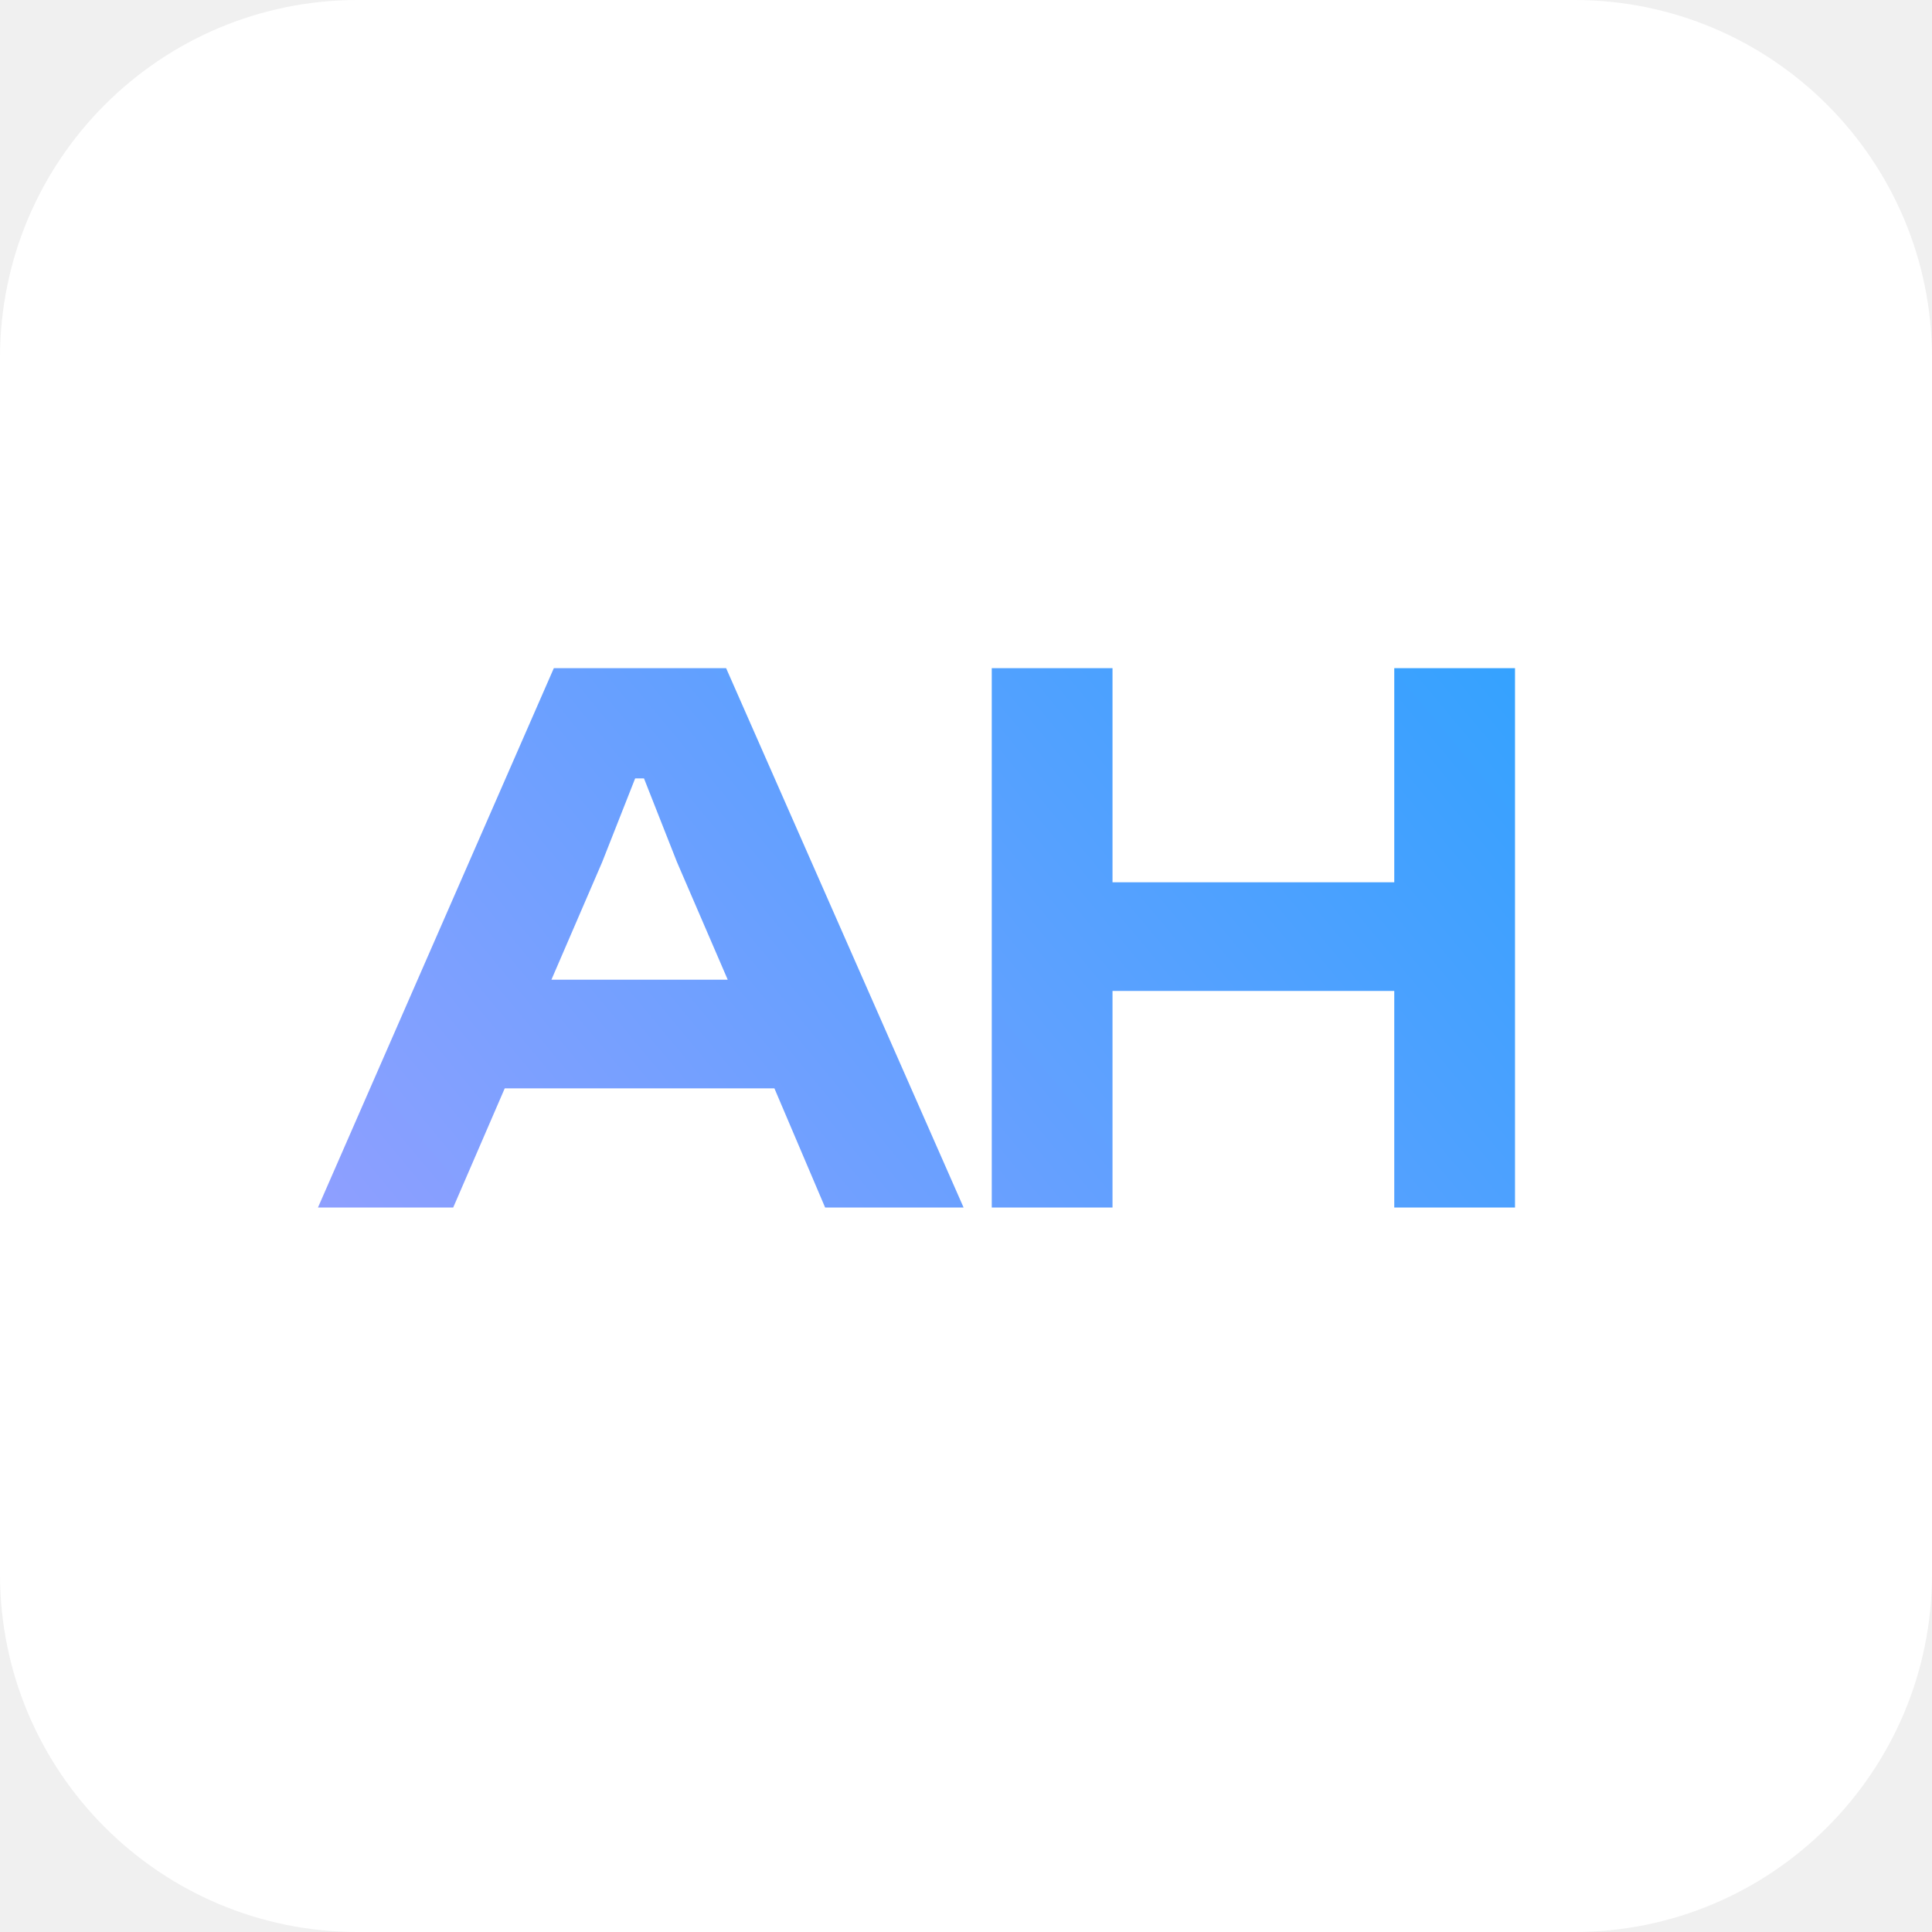
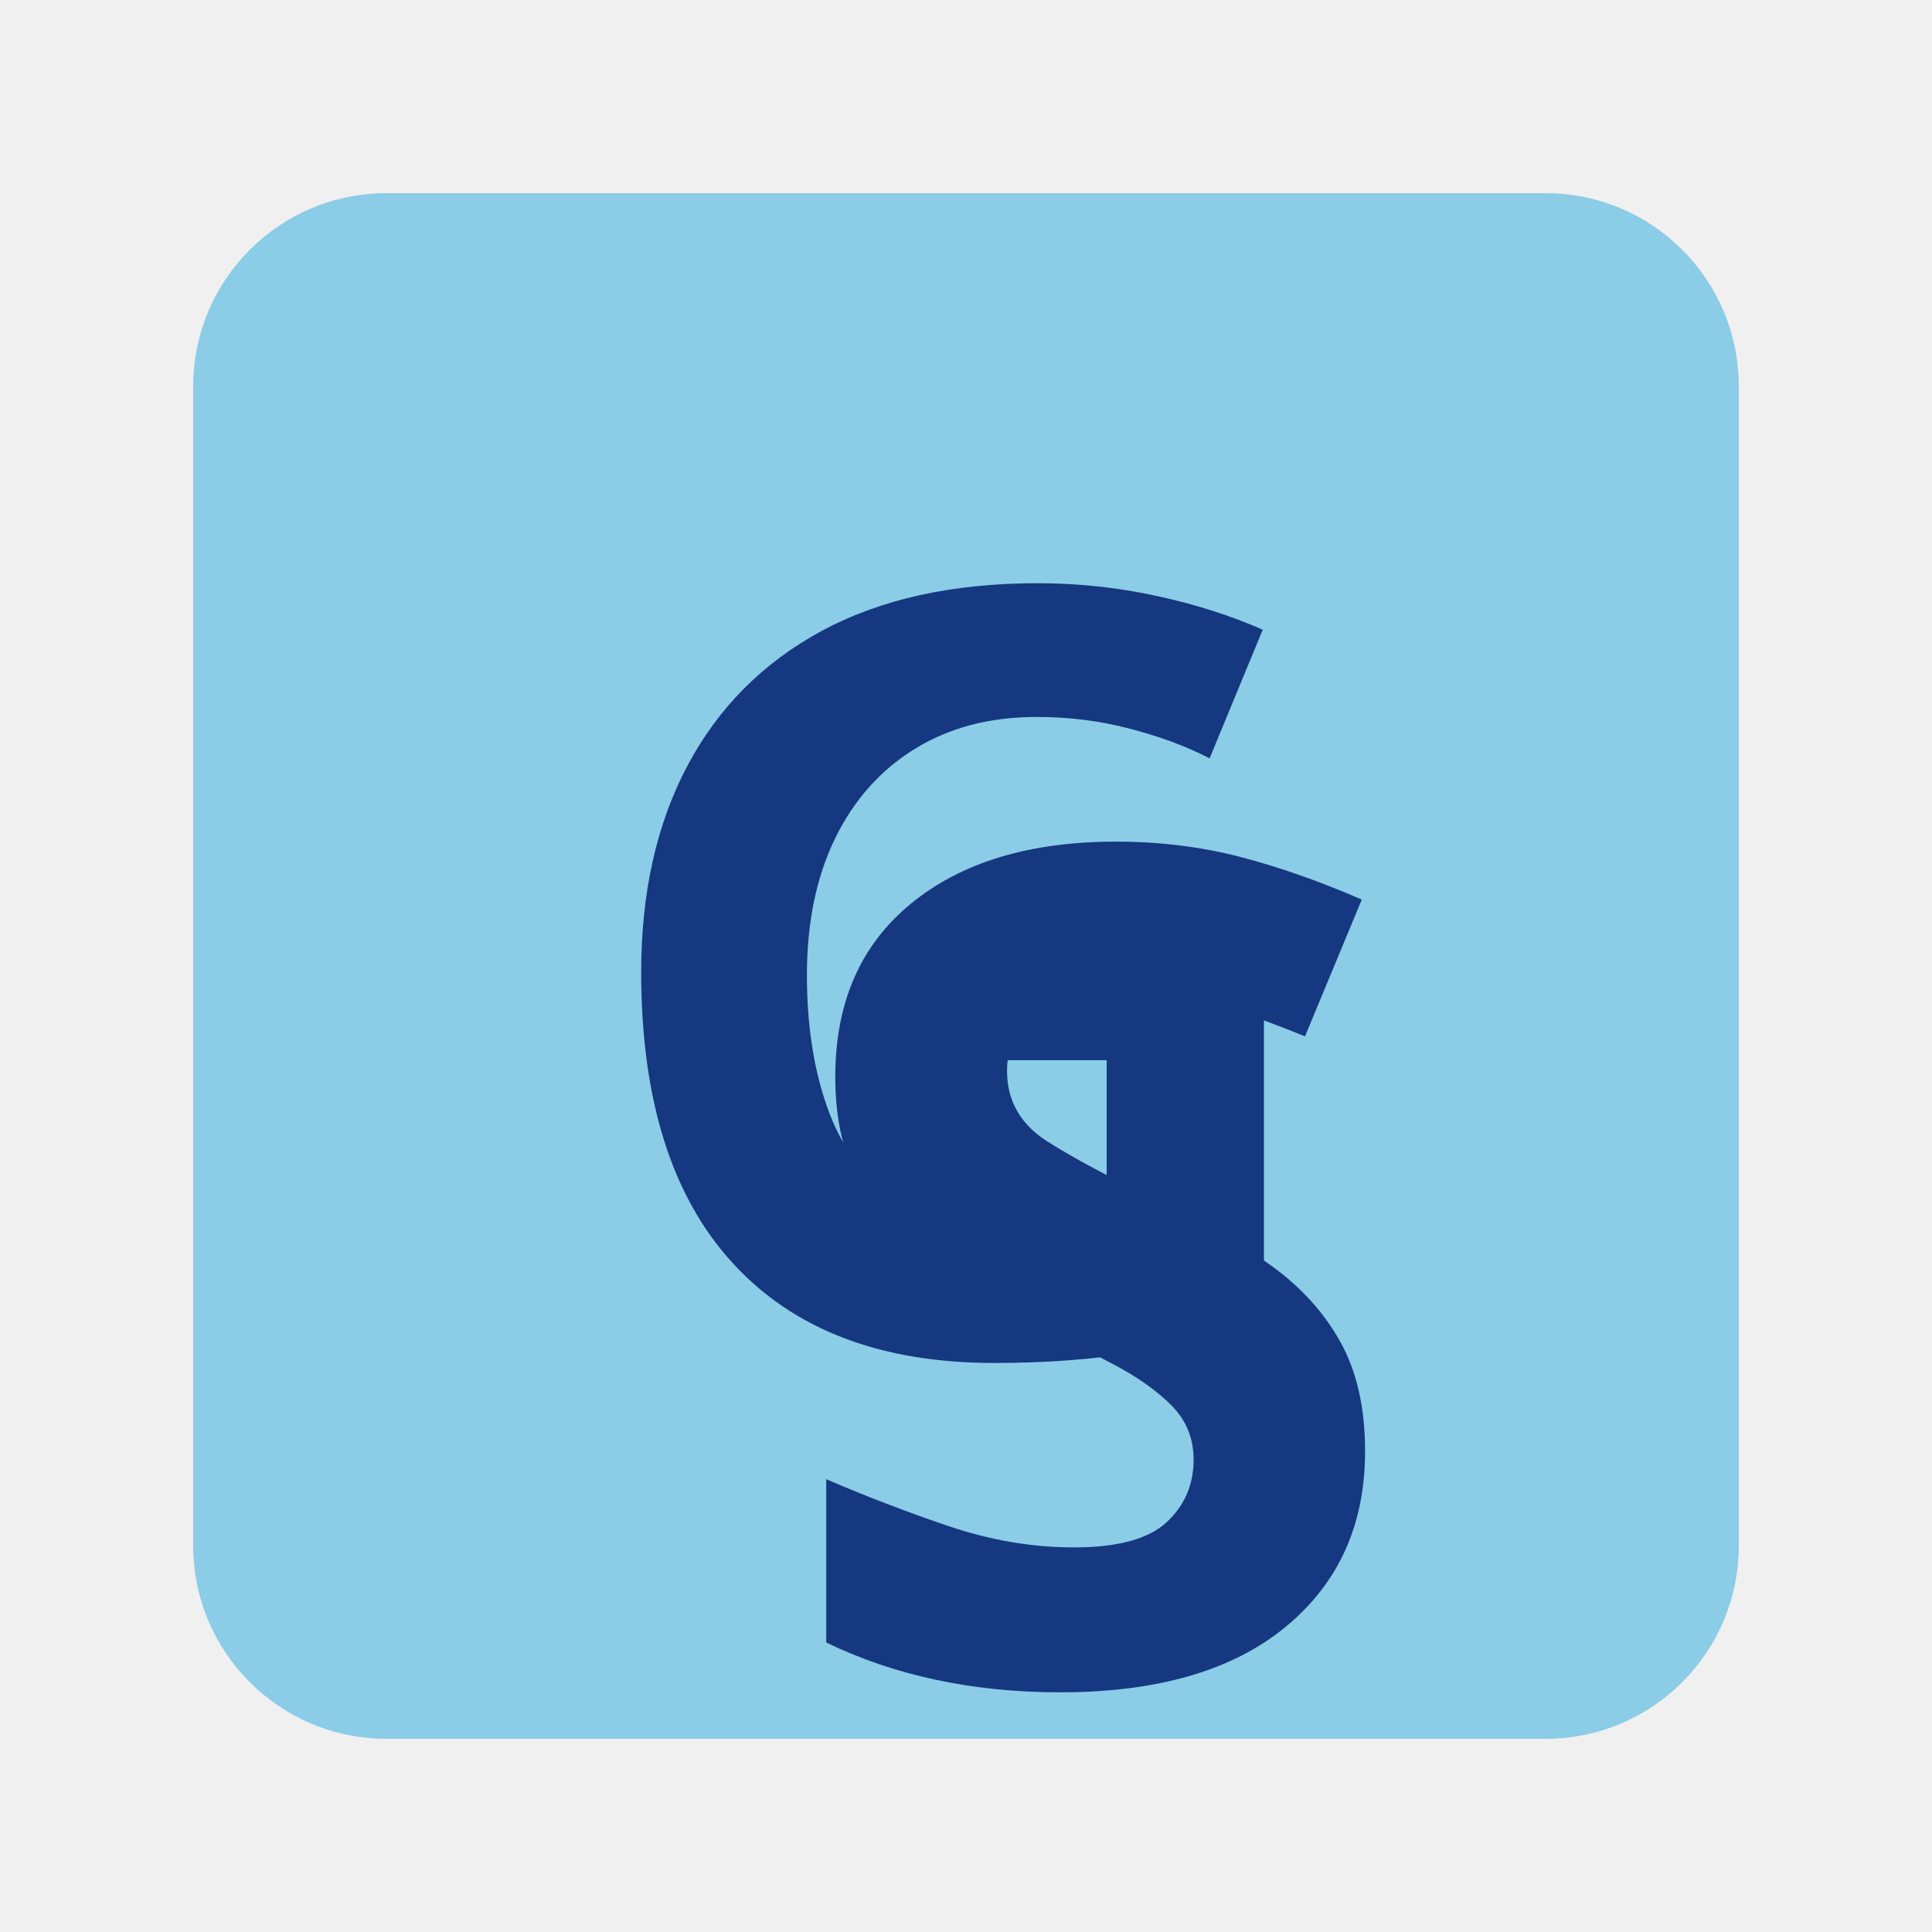
- <svg xmlns="http://www.w3.org/2000/svg" width="48" height="48" viewBox="0 0 48 48" fill="none">
-   <rect width="48" height="48" rx="8.889" fill="white" />
-   <path d="M11.26 30H7.9L13.76 16.6H18.04L23.94 30H20.5L19.24 27.04H12.54L11.26 30ZM14.96 21.42L13.7 24.34H18.08L16.82 21.42L16 19.34H15.78L14.96 21.42ZM27.64 30H24.64V16.6H27.64V21.92H34.64V16.6H37.64V30H34.64V24.62H27.64V30Z" fill="url(#paint0_linear_1545_39)" />
-   <defs>
-     <linearGradient id="paint0_linear_1545_39" x1="8" y1="35.5" x2="38.011" y2="10.548" gradientUnits="userSpaceOnUse">
-       <stop stop-color="#989FFF" />
-       <stop offset="1" stop-color="#29A2FF" />
-     </linearGradient>
-   </defs>
+ <svg xmlns="http://www.w3.org/2000/svg" width="60" height="60" viewBox="0 0 100 100">
+   <rect x="10" y="10" width="80" height="80" rx="10" ry="10" fill="#8BCCE7" />
+   <text x="30" y="70" font-family="Felix Titling" font-size="55" font-weight="bold" fill="#153880">G</text>
+   <text x="40" y="87" font-family="Felix Titling" font-size="60 " font-weight="bold" fill="#153880">S</text>
</svg>
